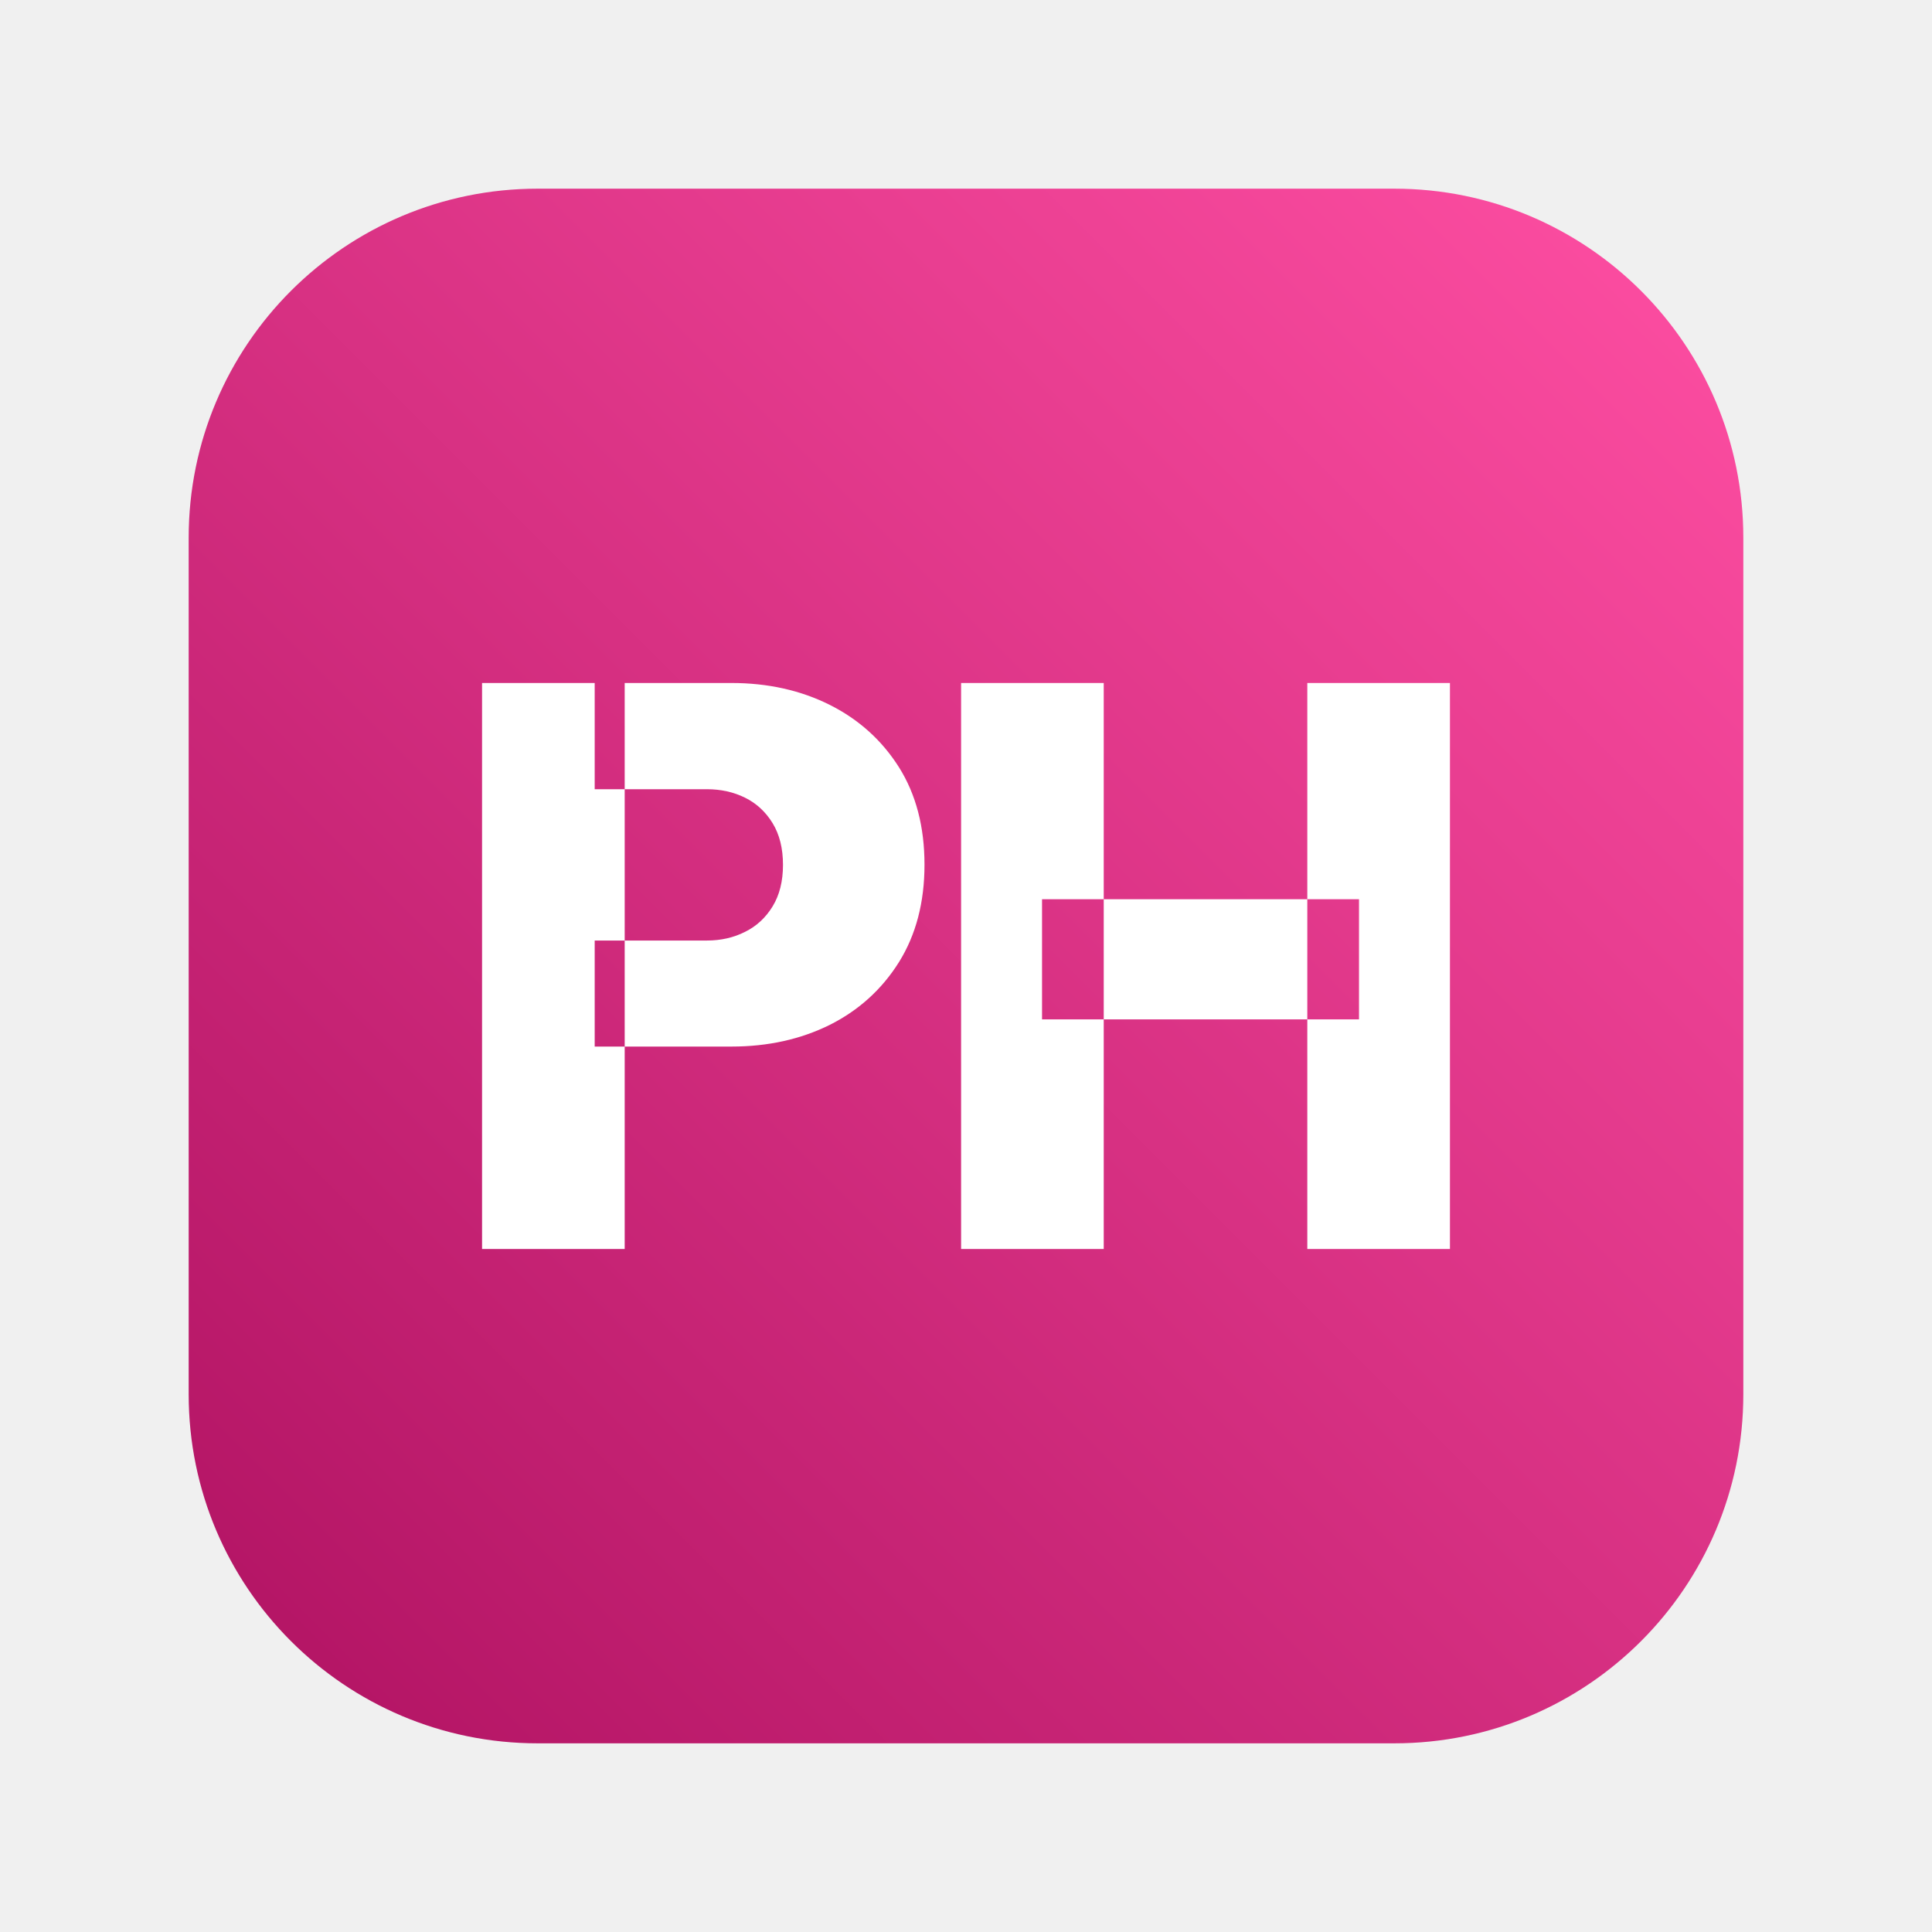
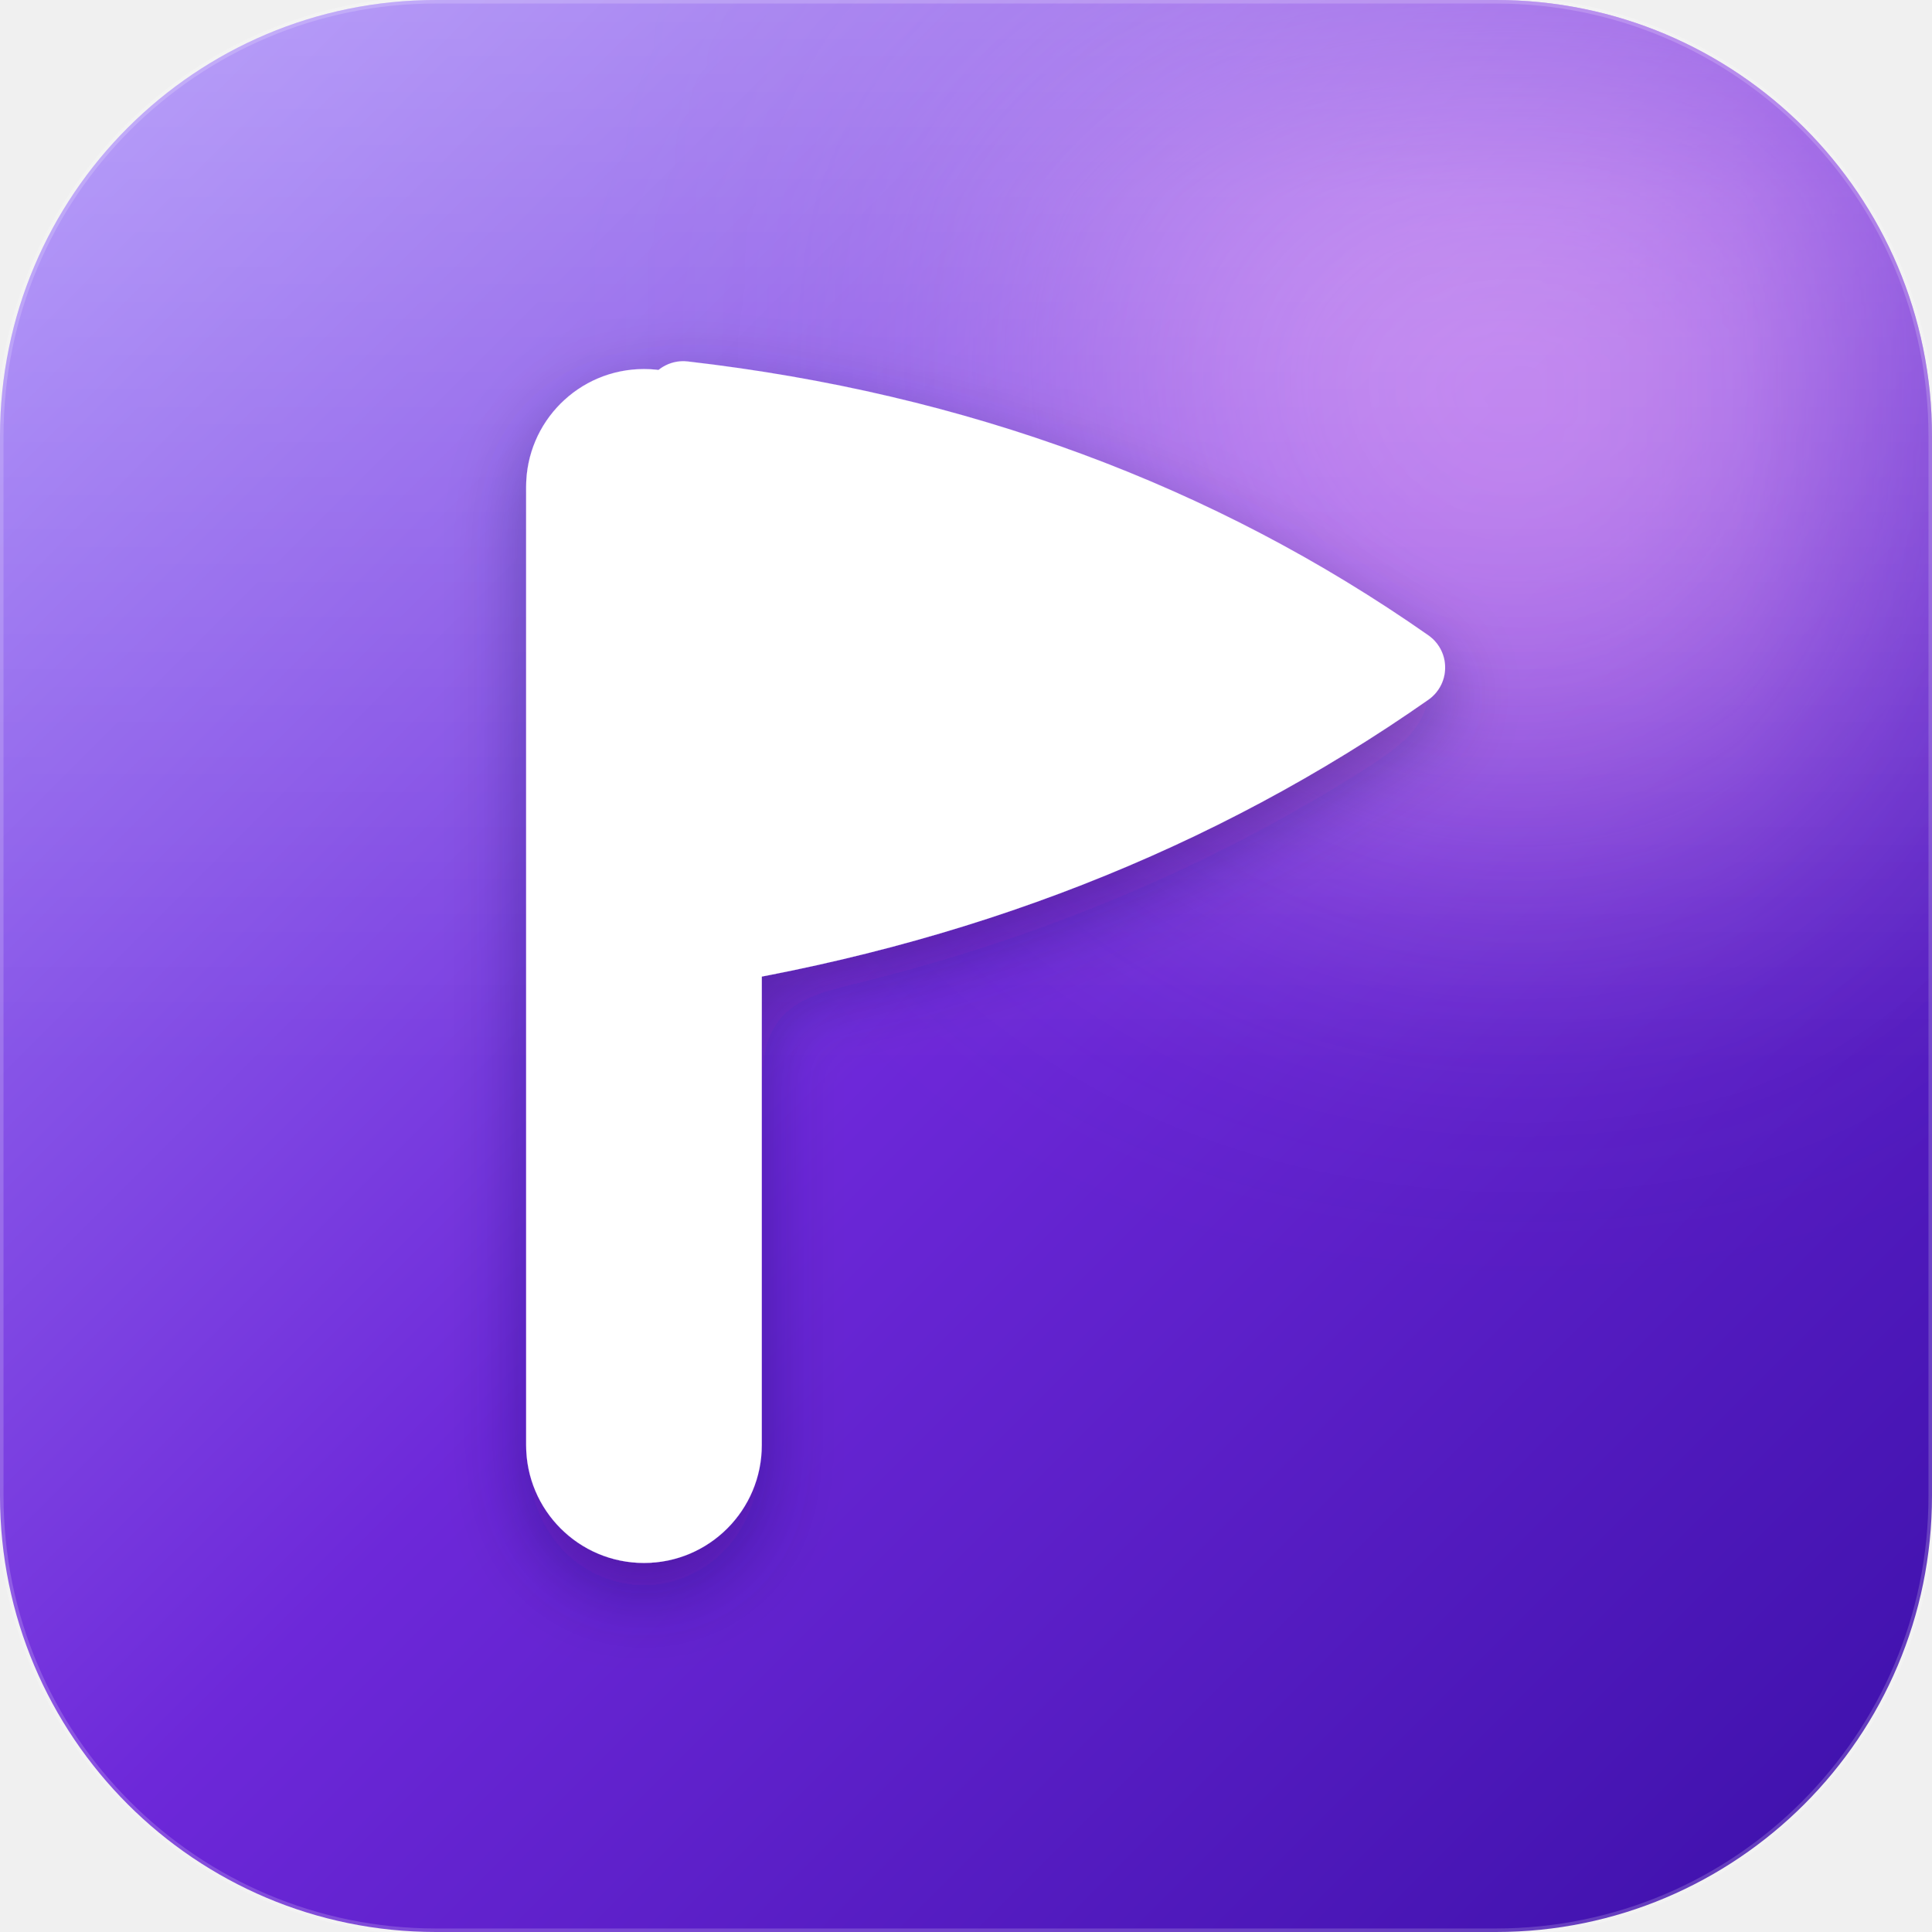
- <svg xmlns="http://www.w3.org/2000/svg" viewBox="0 0 1024 1024" width="1024" height="1024">
+ <svg xmlns="http://www.w3.org/2000/svg" width="824" height="824" viewBox="0 0 824 824">
  <defs>
-     <linearGradient id="tile" x1="1" y1="0" x2="0" y2="1">
-       <stop offset="0" stop-color="#ff4fa3" />
-       <stop offset="1" stop-color="#b01262" />
+     <linearGradient id="bg" x1="0" y1="0" x2="1" y2="1">
+       <stop offset="0" stop-color="#A78BFA" />
+       <stop offset="0.5" stop-color="#6D28D9" />
+       <stop offset="1" stop-color="#3B0FA8" />
    </linearGradient>
+     <linearGradient id="gloss" x1="0" y1="0" x2="0" y2="1">
+       <stop offset="0" stop-color="#FFF" stop-opacity="0.24" />
+       <stop offset="0.55" stop-color="#FFF" stop-opacity="0" />
+     </linearGradient>
+     <filter id="blur" x="-50%" y="-50%" width="200%" height="200%">
+       <feGaussianBlur stdDeviation="90" />
+     </filter>
+     <filter id="lift" x="-30%" y="-30%" width="160%" height="160%">
+       <feDropShadow dx="0" dy="12" stdDeviation="16" flood-color="#1A0B4A" flood-opacity="0.35" />
+     </filter>
  </defs>
-   <rect x="100" y="100" width="824" height="824" rx="185" fill="url(#tile)" />
-   <path fill="#ffffff" fill-rule="evenodd" d="M315.2 554.7V498.5H374.7Q385.8 498.5 394.9 493.9Q404 489.4 409.5 480.4Q415 471.4 415 458.4Q415 445.3 409.5 436.3Q404 427.3 394.9 422.8Q385.8 418.3 374.7 418.3H315.2V362H387.7Q416.6 362 439.8 373.6Q462.9 385.2 476.5 406.7Q490 428.2 490 458.3Q490 488.2 476.5 509.9Q462.9 531.6 439.8 543.2Q416.6 554.7 387.7 554.7ZM255.5 662V362H331.1V662ZM509.4 662V362H585V662ZM692.9 662V362H768.5V662ZM552.3 540.3V476.6H720.3V540.3Z" />
+   <clipPath id="clip">
+     <rect width="824" height="824" rx="186" />
+   </clipPath>
+   <g clip-path="url(#clip)">
+     <rect width="824" height="824" fill="url(#bg)" />
+     <g filter="url(#blur)">
+       <circle cx="650" cy="150" r="200" fill="#F0ABFC" opacity="0.6" />
+     </g>
+     <rect width="824" height="824" fill="url(#gloss)" />
+   </g>
+   <g filter="url(#lift)">
+     <g transform="translate(63.6 77.0) scale(6.7)">
+       <rect x="24" y="12" width="15" height="76" rx="7.5" fill="#FFFFFF" />
+       <path d="M34 14 Q60 17 80 31 Q60 45 34 49 Z" fill="#FFFFFF" stroke="#FFFFFF" stroke-width="5" stroke-linejoin="round" />
+     </g>
+   </g>
+   <rect width="824" height="824" rx="186" fill="none" stroke="#FFFFFF" stroke-opacity="0.18" stroke-width="3" />
</svg>
